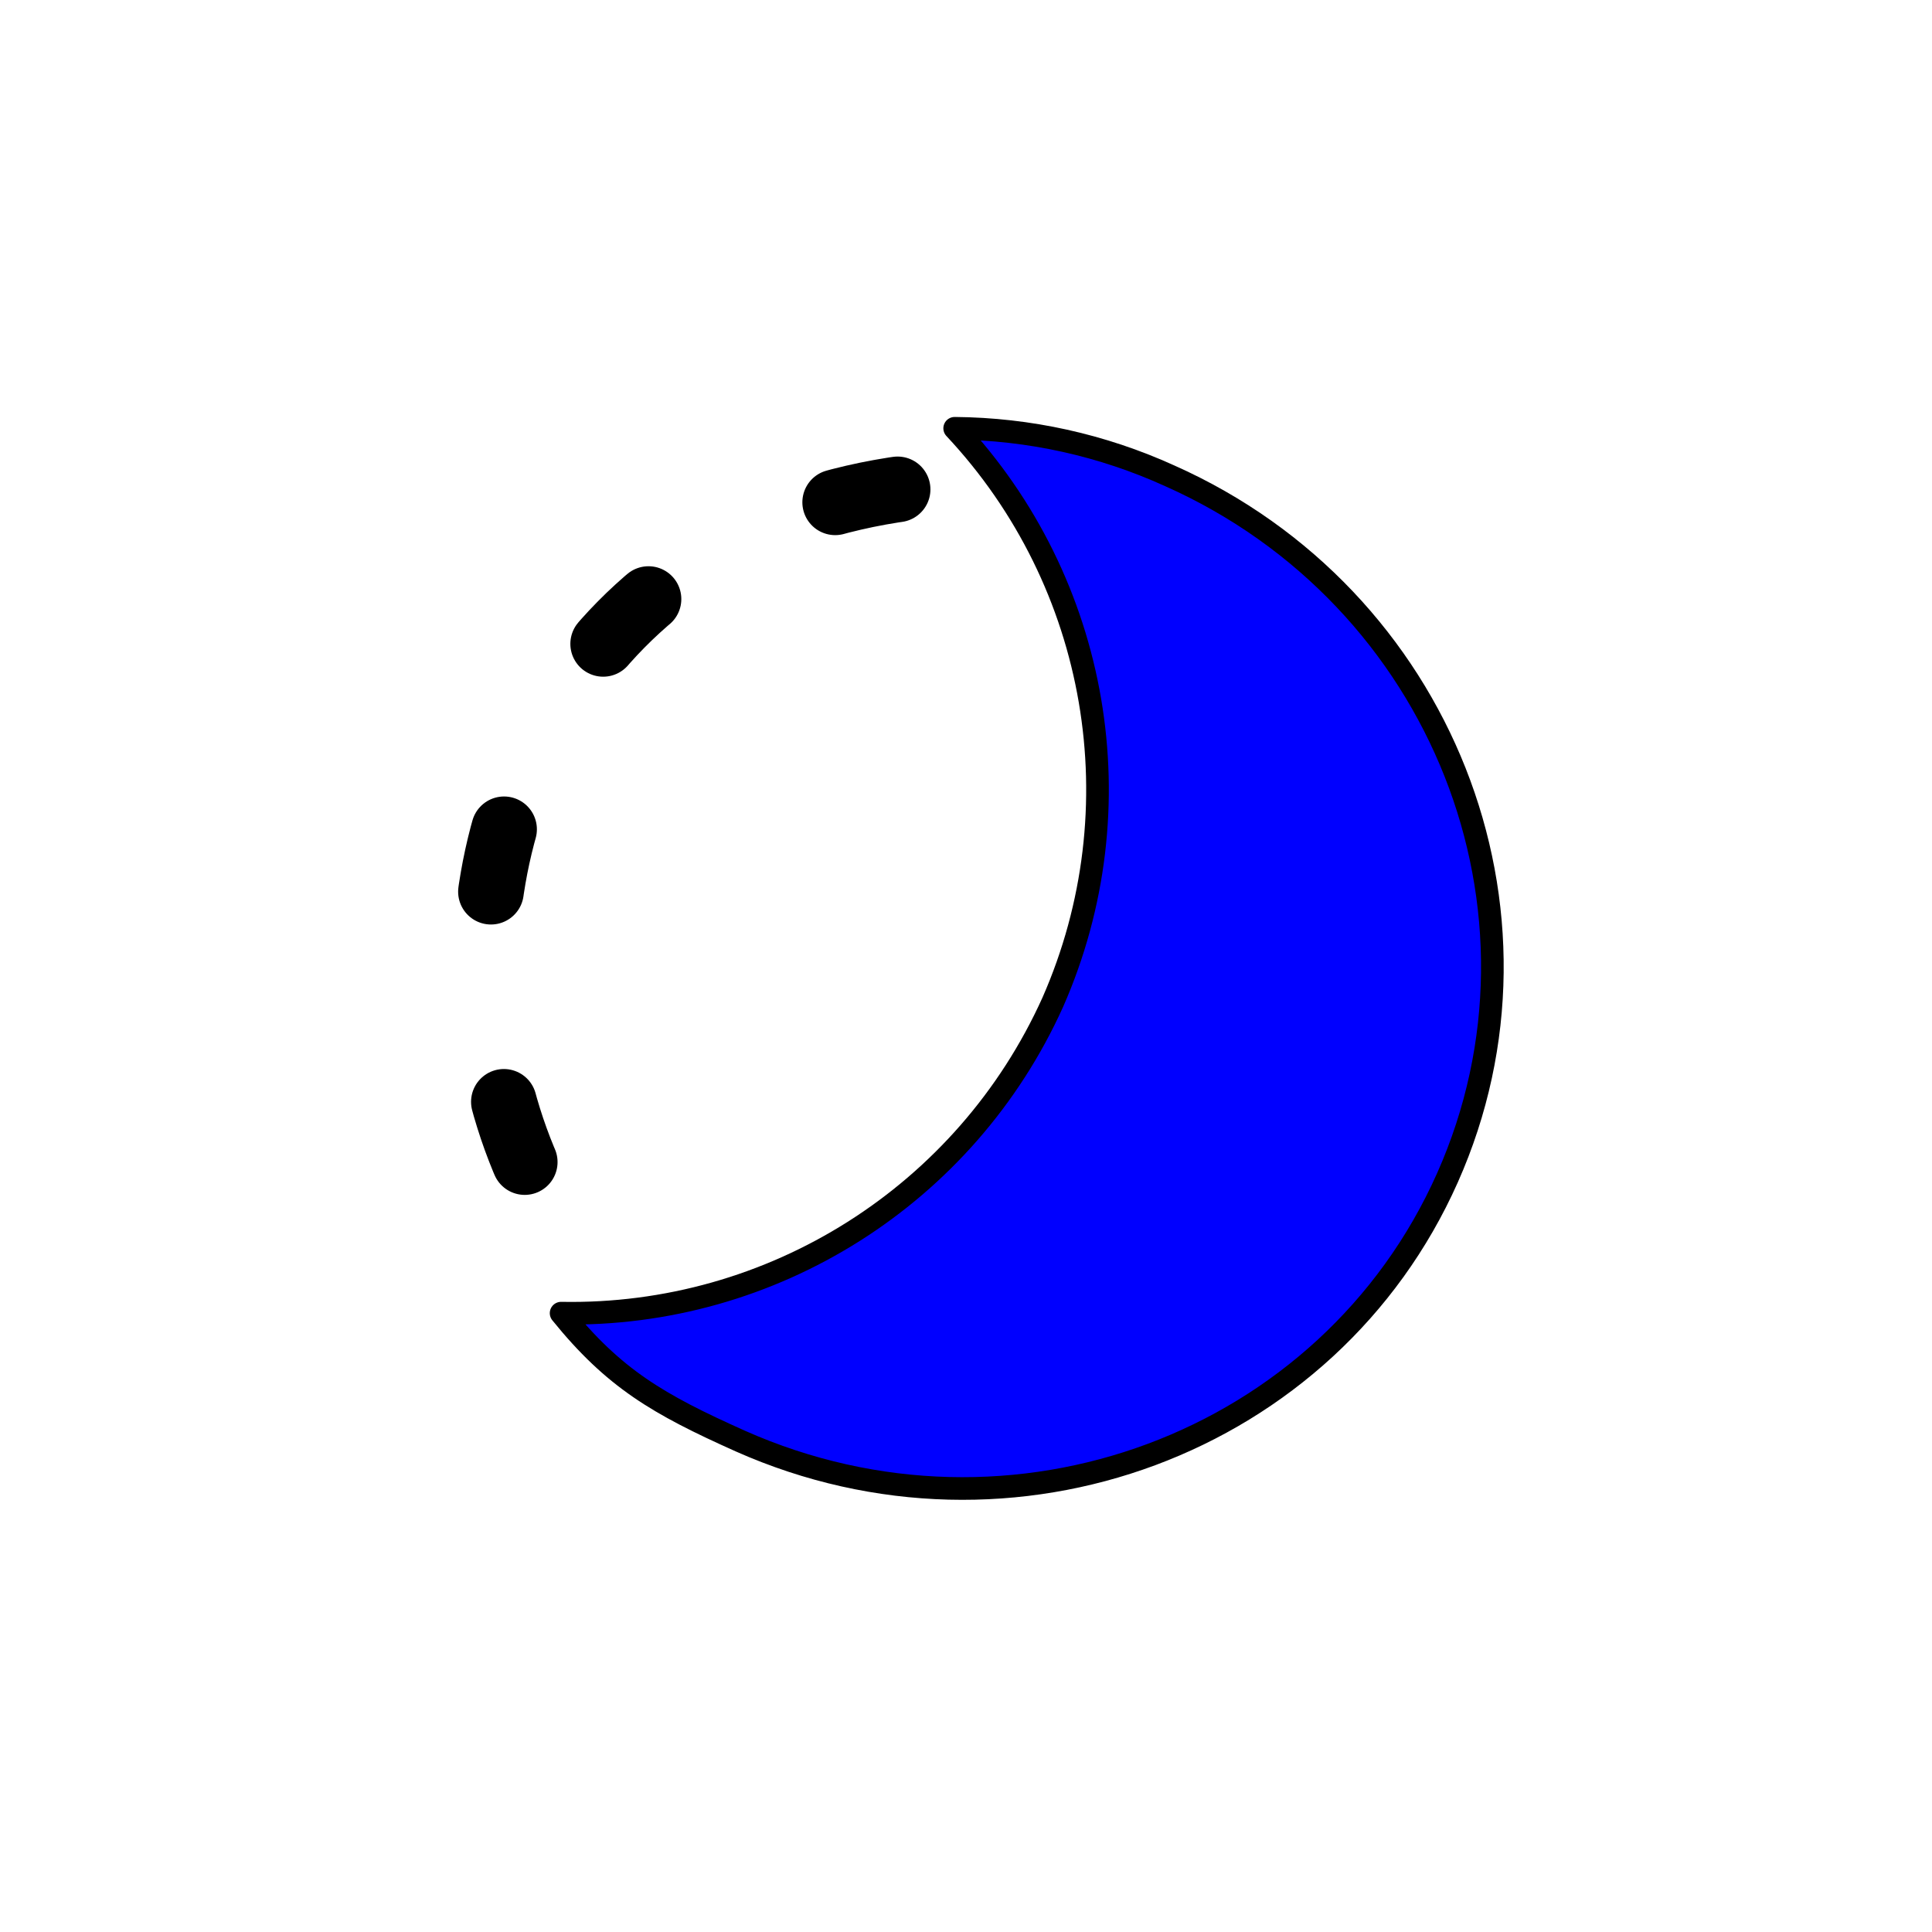
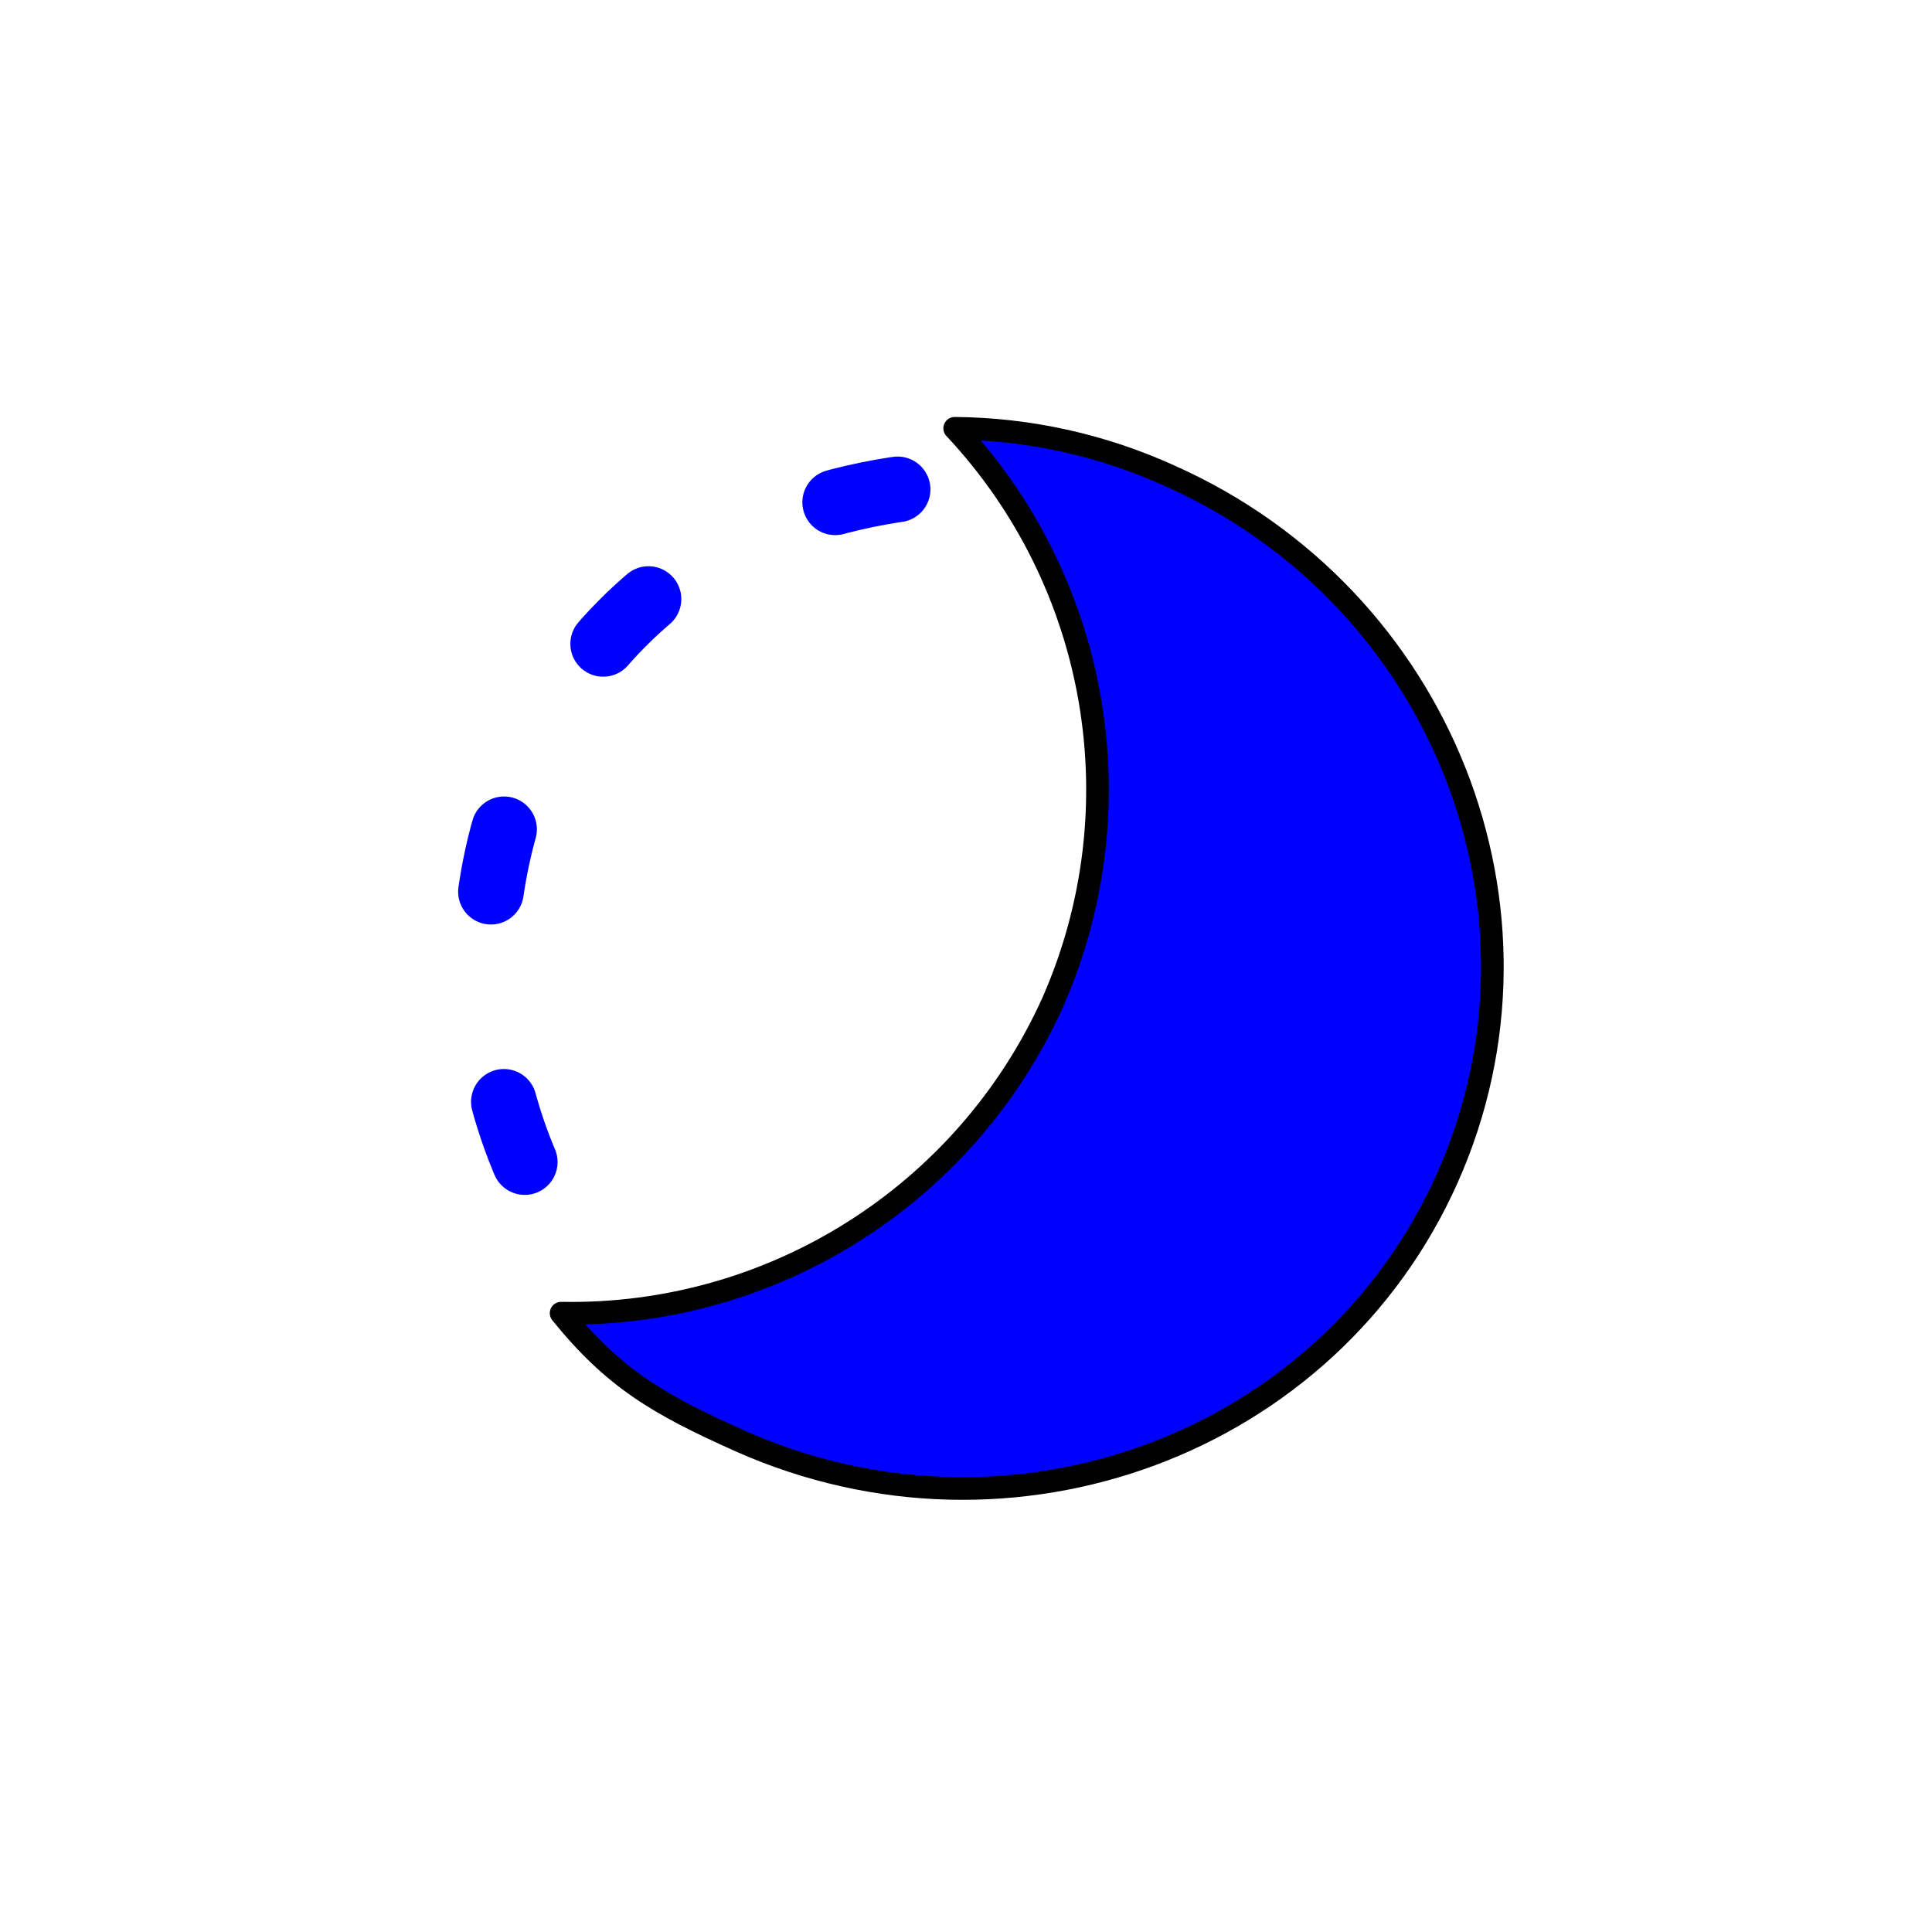
<svg xmlns="http://www.w3.org/2000/svg" viewBox="0 0 512 512">
-   <path fill="none" stroke="black" stroke-dasharray="16.9 56.2" stroke-linecap="round" stroke-linejoin="round" stroke-width="17.4" d="M384 256a128 128 0 00-128-128        c-169.8 6.7-169.7 249.3 0 256        a128 128 0 00128-128Z" />
+   <path fill="none" stroke="blue" stroke-dasharray="16.9 56.2" stroke-linecap="round" stroke-linejoin="round" stroke-width="17.4" d="M384 256a128 128 0 00-128-128        c-169.8 6.7-169.7 249.3 0 256        a128 128 0 00128-128Z" />
  <path fill="blue" stroke="black" stroke-linecap="round" stroke-linejoin="round" stroke-width="6" d="M310 126.1        a140.4 140.4 0 00-57-12.6        140 140 0 0126 152.1        A140 140 0 01148.7 348        c14 17.3 25.6 24.1 47.5 33.9        72 32 156 .8 187.4-69.8        s-1.5-153.9-73.6-186Z" />
</svg>
